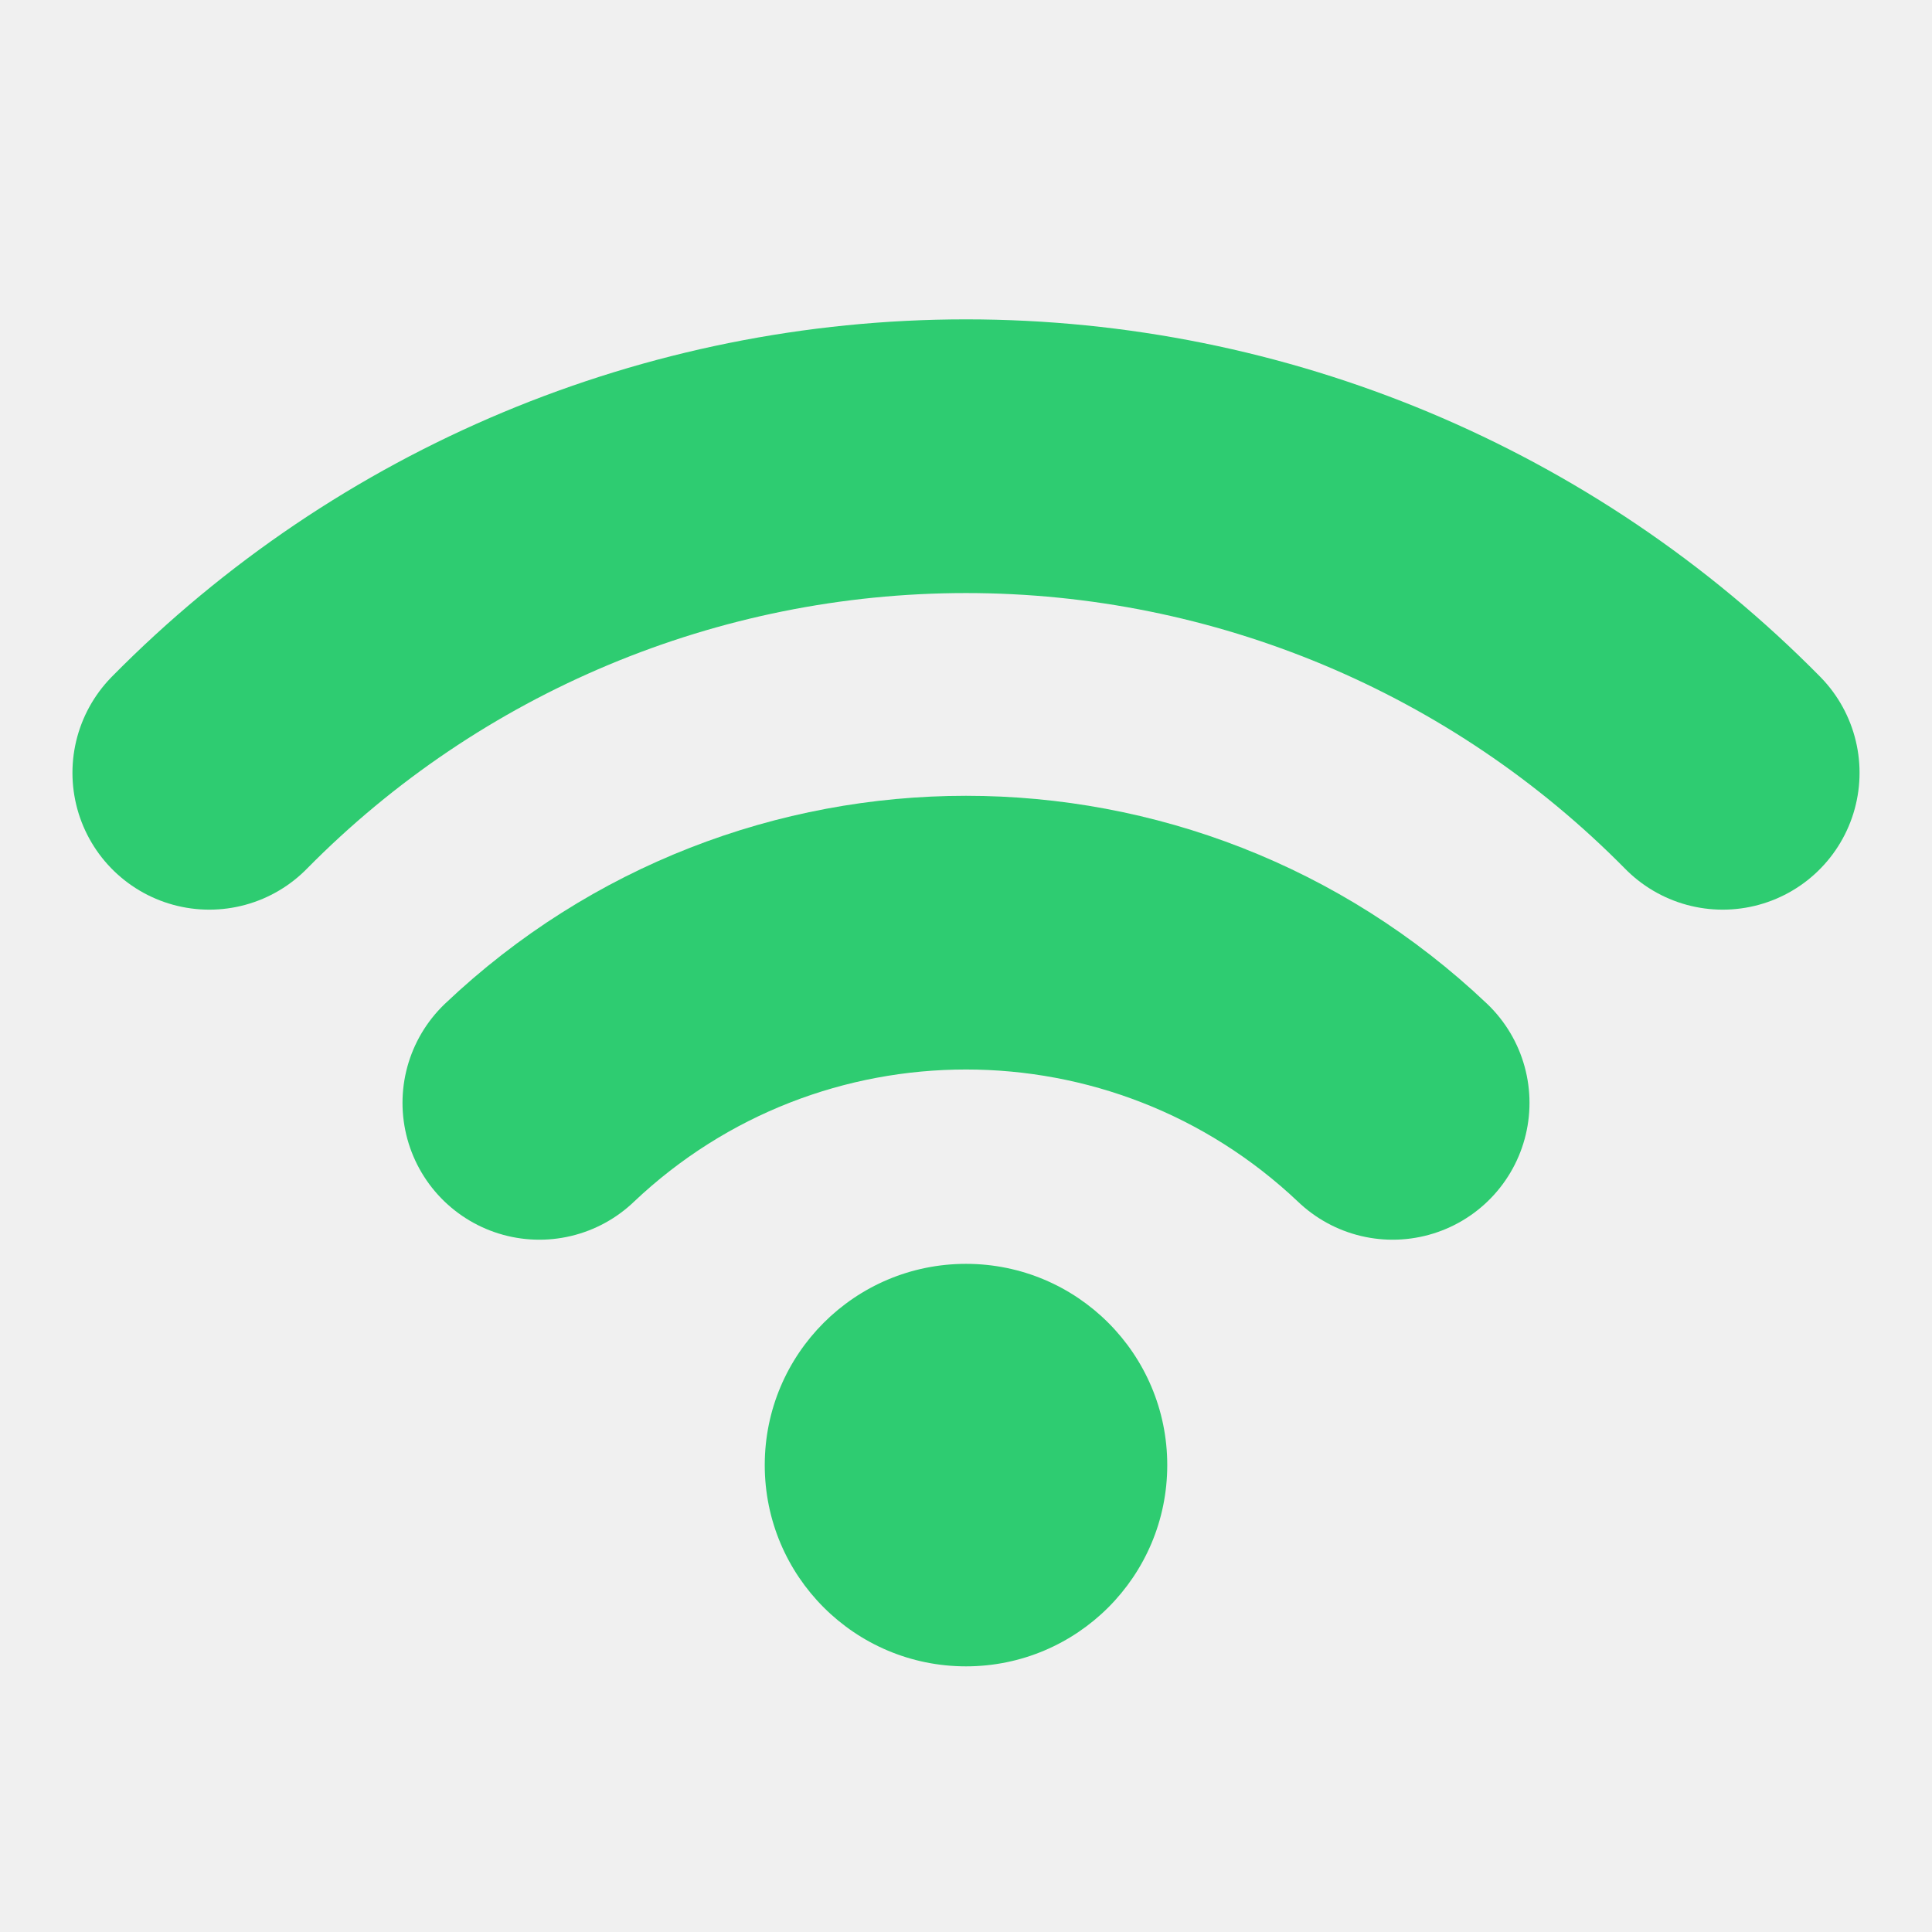
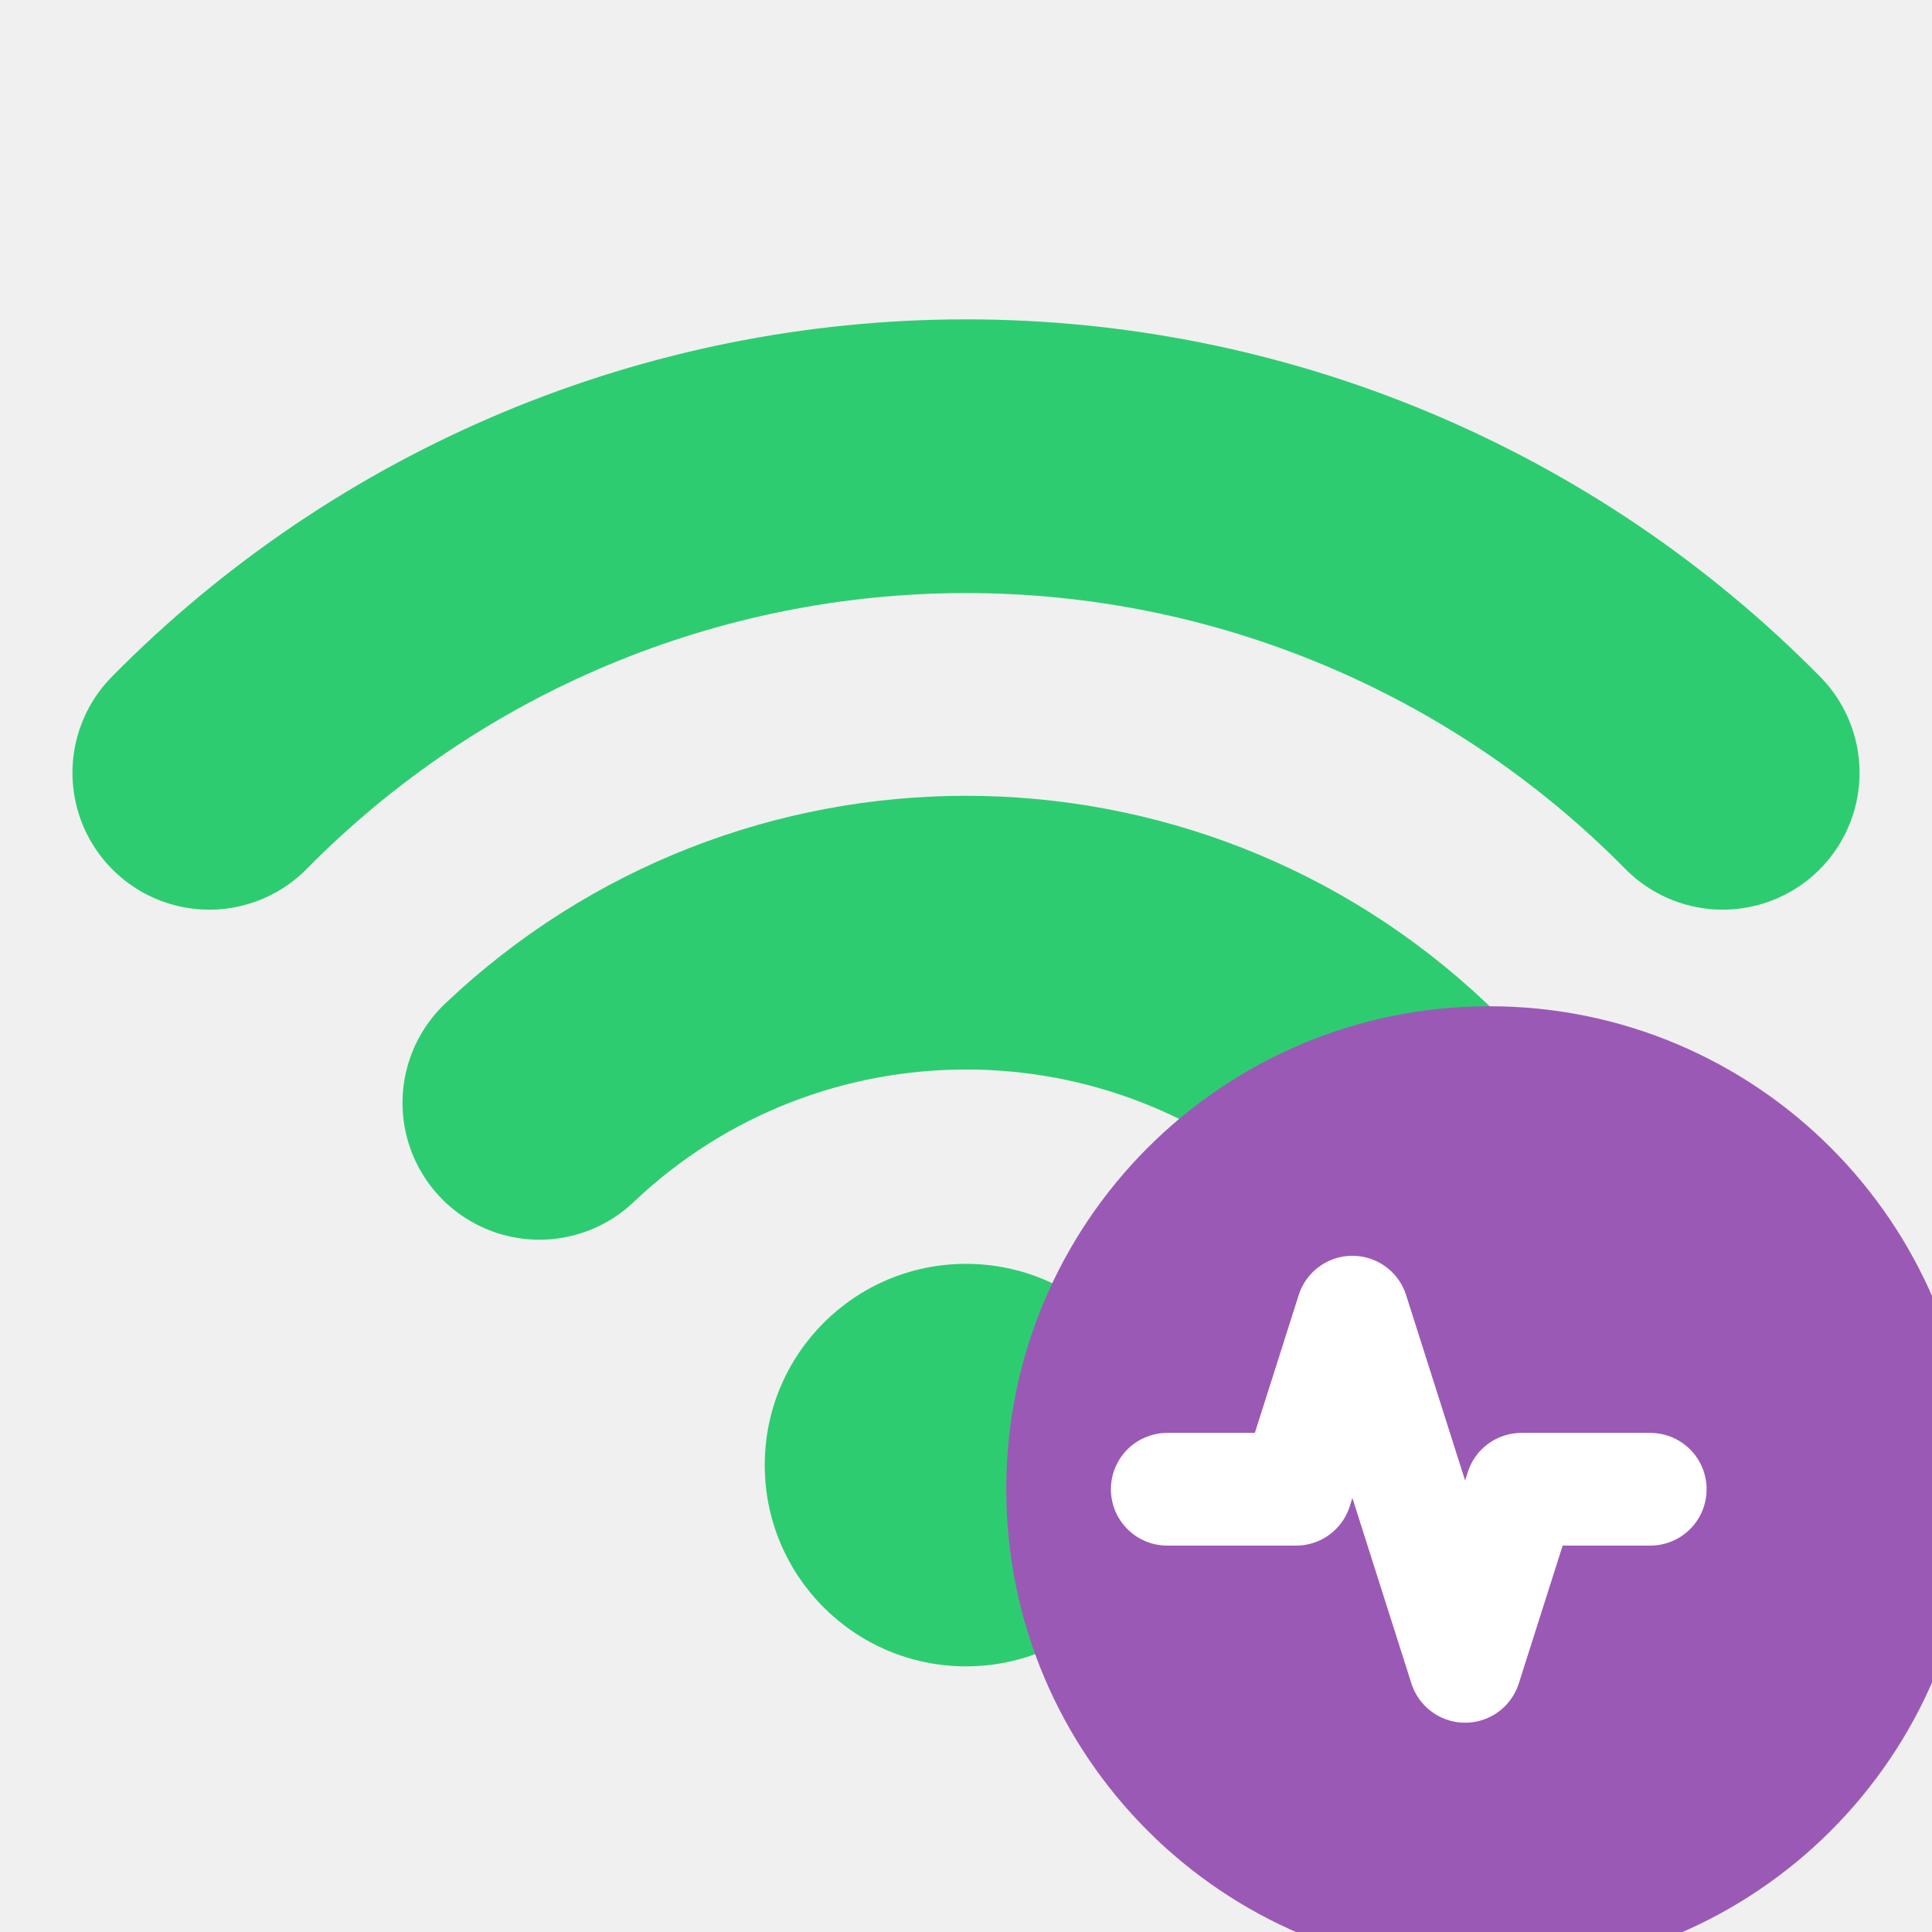
<svg xmlns="http://www.w3.org/2000/svg" width="24" height="24" viewBox="0 0 24 24">
  <circle cx="12" cy="18.2" r="2.5" fill="#2ecc71" />
  <path d="M6.7 13.7a7.7 7.7 0 0 1 10.6 0" fill="none" stroke="#2ecc71" stroke-width="3.4" stroke-linecap="round" />
  <path d="M2.6 9.6a13.2 13.2 0 0 1 18.8 0" fill="none" stroke="#2ecc71" stroke-width="3.4" stroke-linecap="round" />
+   <circle cx="18.5" cy="18.5" r="6" fill="#9b59b6" />
+   <path d="M14.5 18.5h1.6l0.7-2.2 1.4 4.4 0.7-2.2h1.6" fill="none" stroke="#ffffff" stroke-width="1.4" stroke-linecap="round" stroke-linejoin="round" />
</svg>
